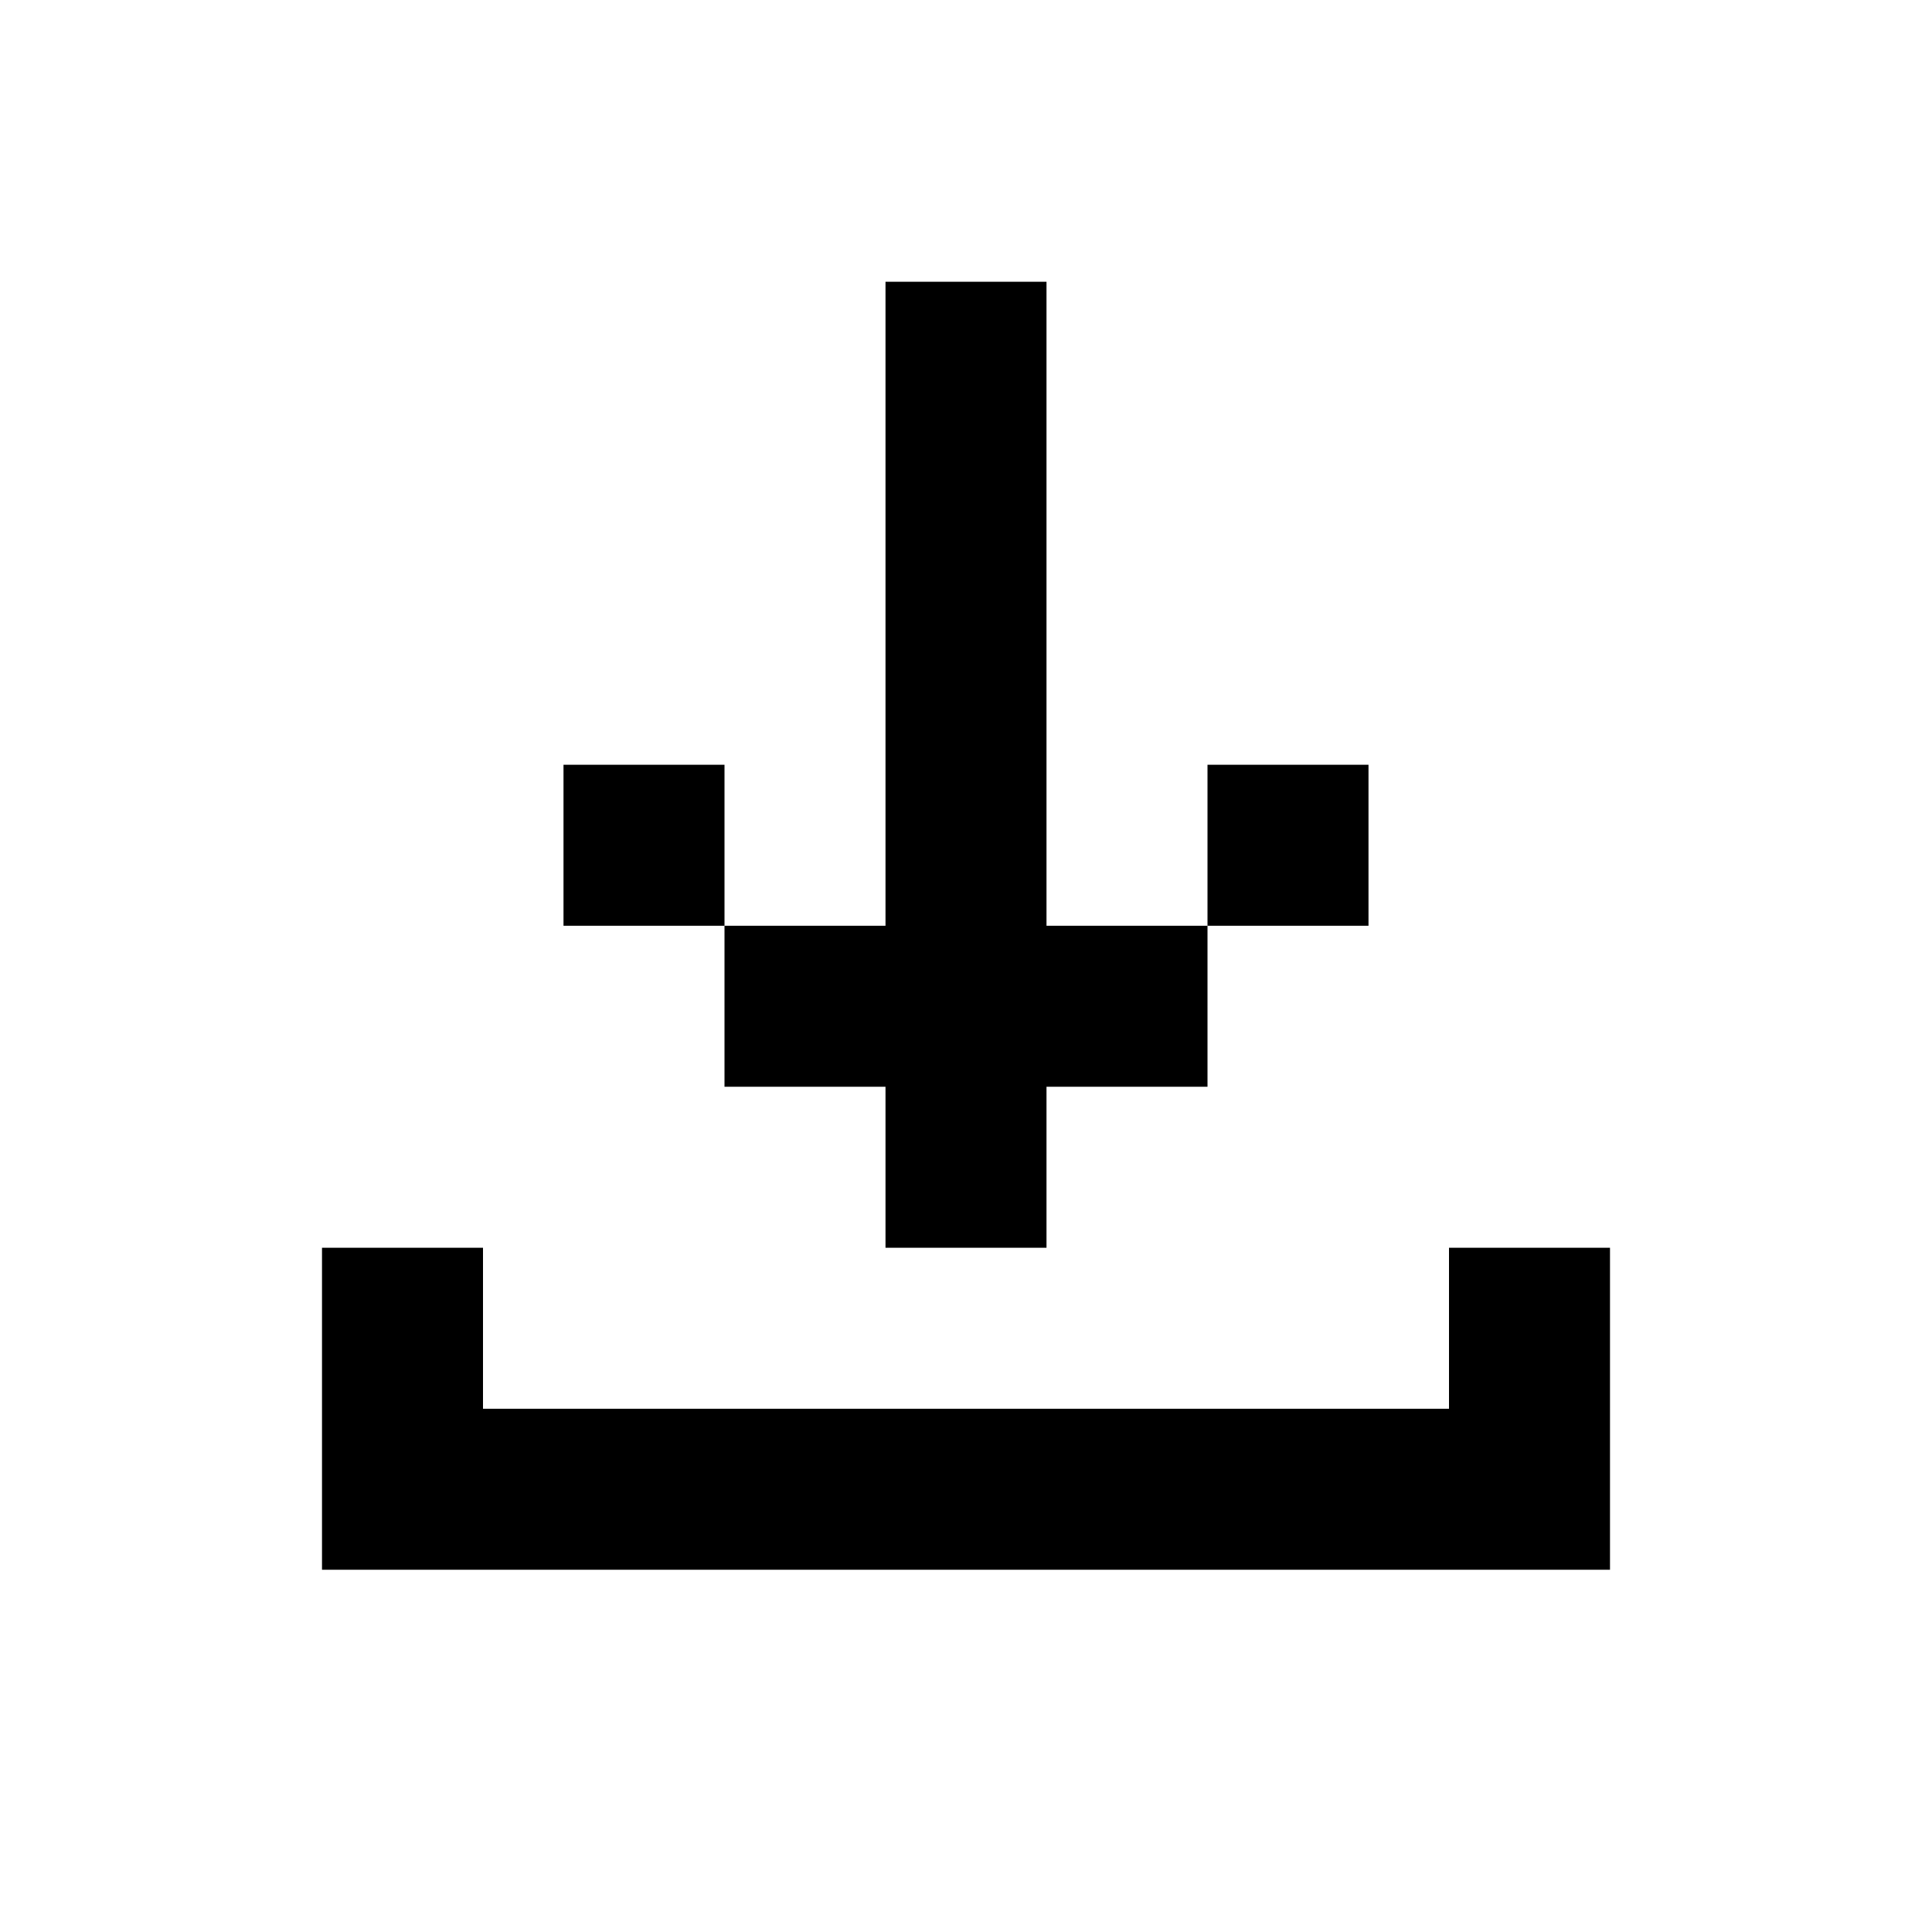
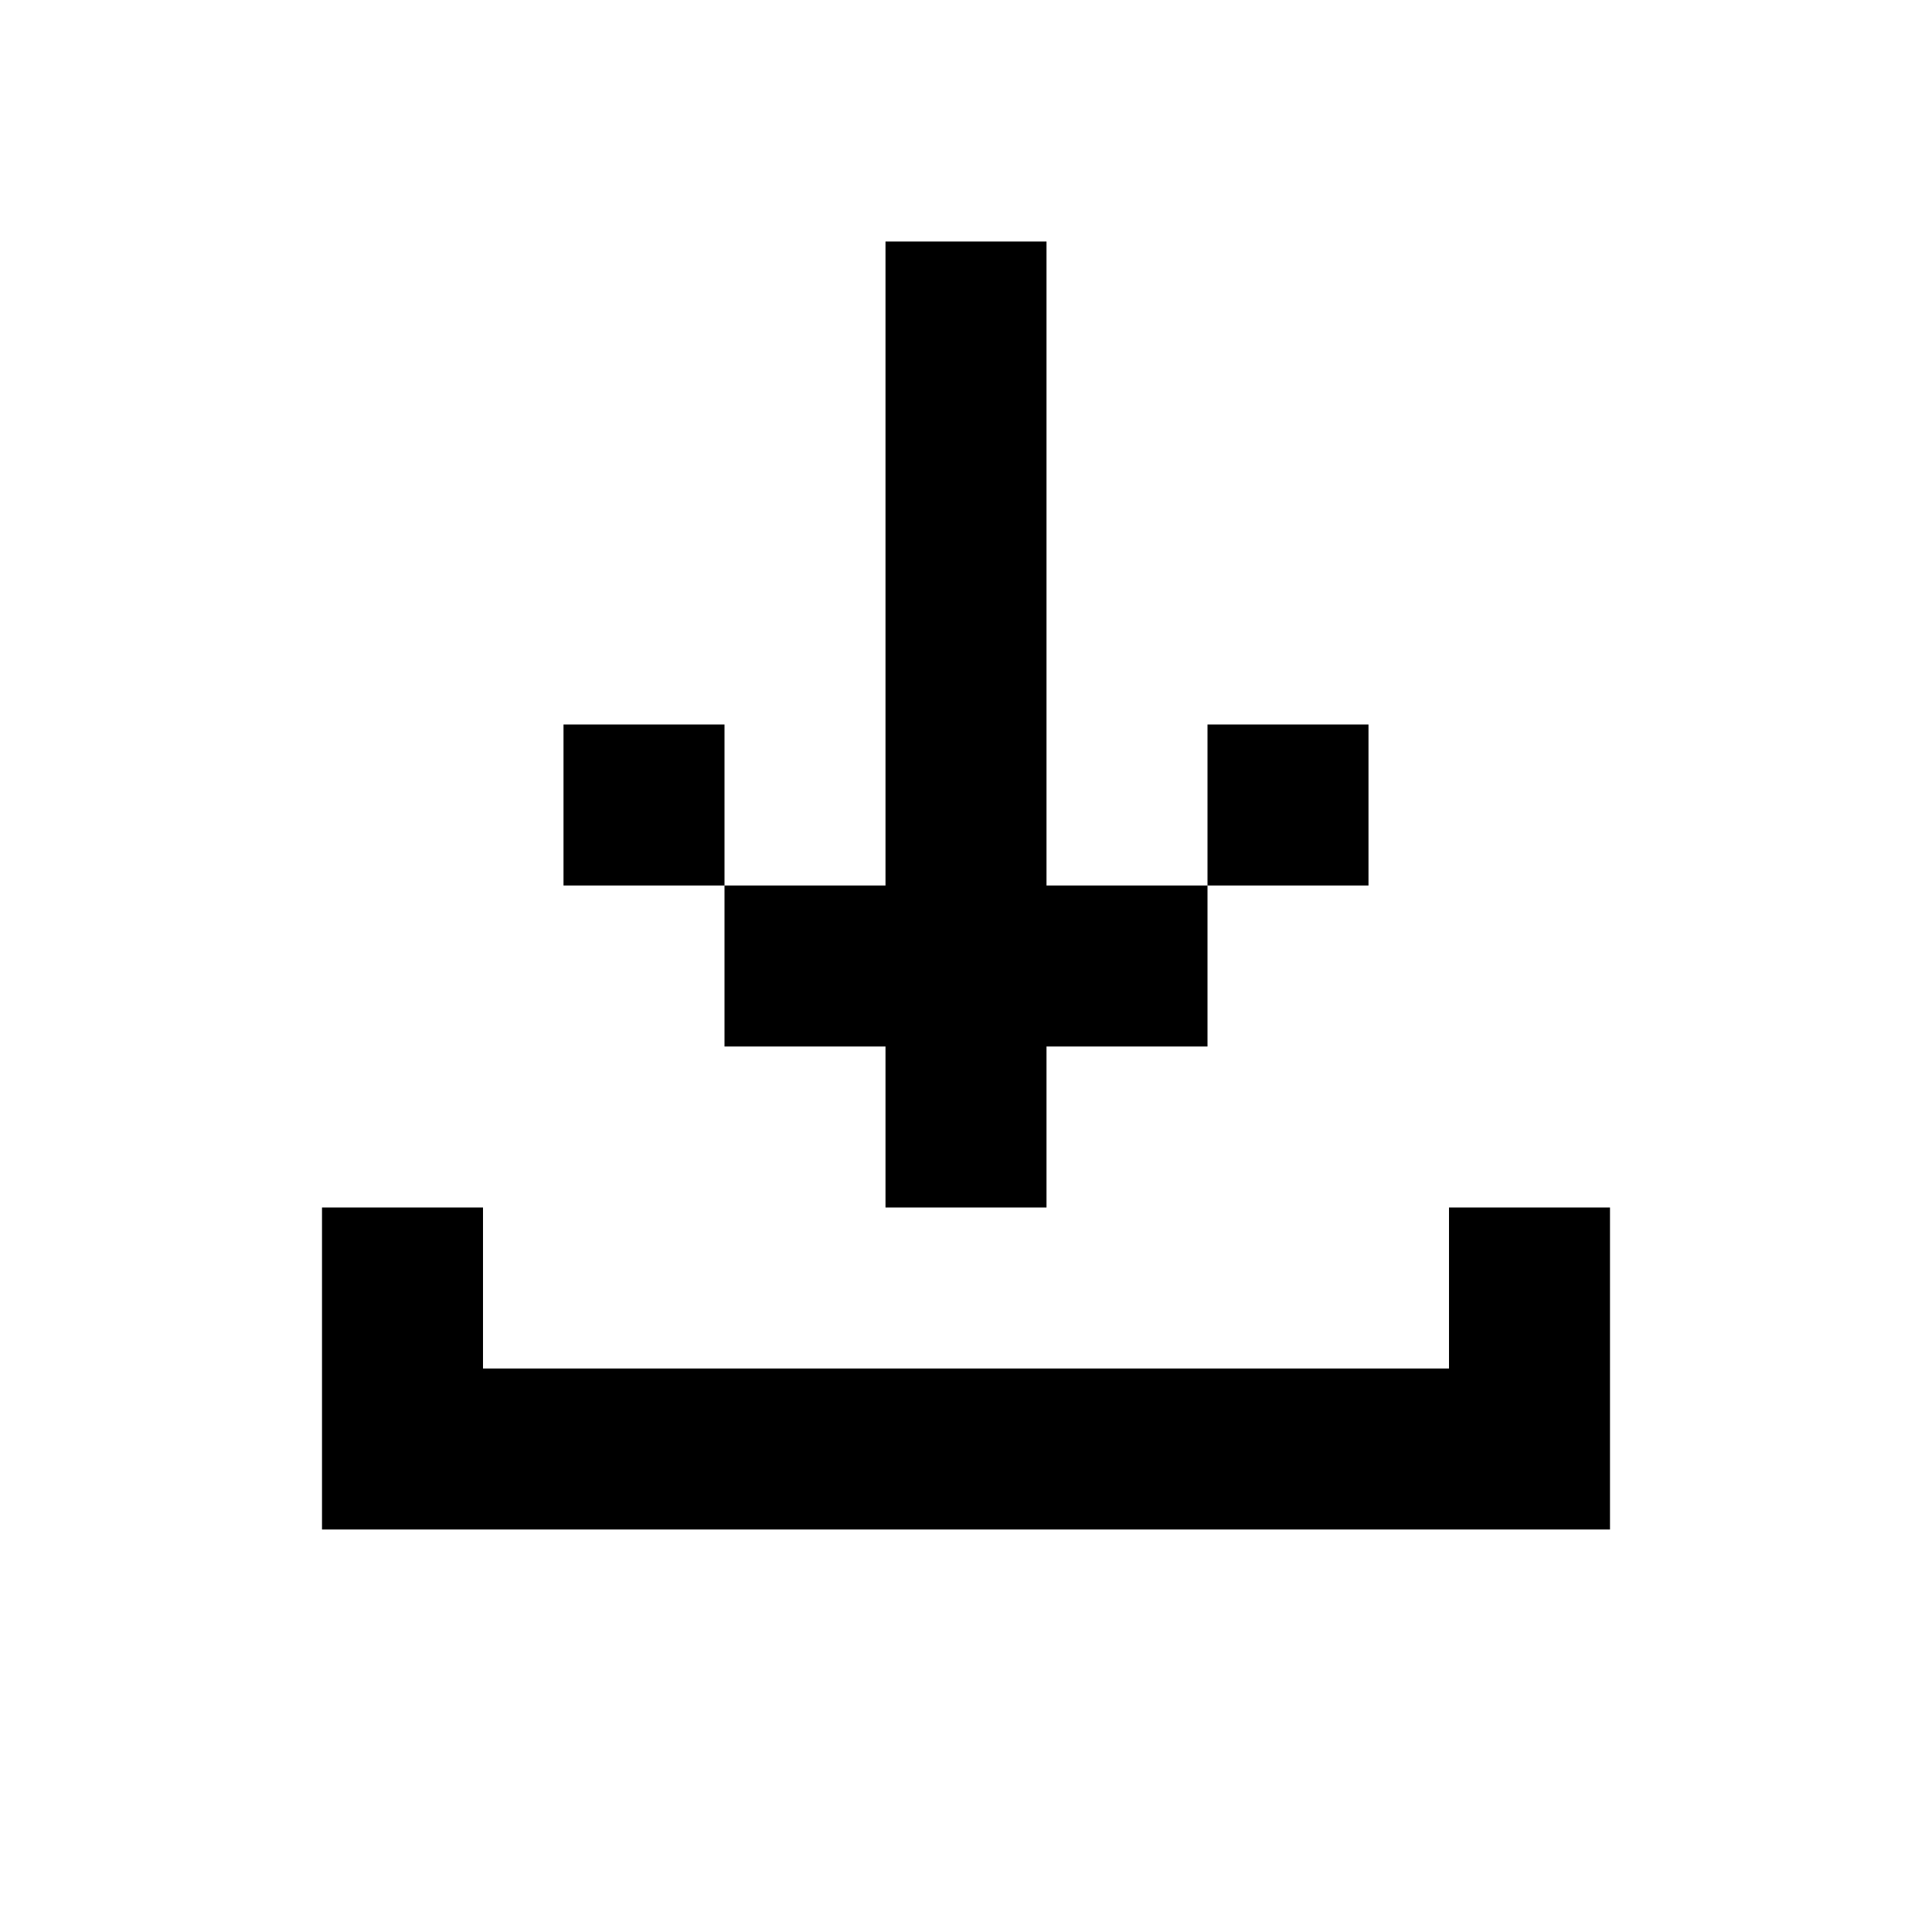
- <svg xmlns="http://www.w3.org/2000/svg" viewBox="0 0 24 24" width="24" height="24">
+ <svg xmlns="http://www.w3.org/2000/svg" viewBox="0 0.5 24 24" width="24" height="24">
  <path stroke="currentColor" d="M11 4h2M11 5h2M11 6h2M11 7h2M11 8h2M11 9h2M7 10h2M11 10h2M15 10h2M7 11h2M11 11h2M15 11h2M9 12h6M9 13h6M11 14h2M11 15h2M4 16h2M18 16h2M4 17h2M18 17h2M4 18h16M4 19h16" />
</svg>
